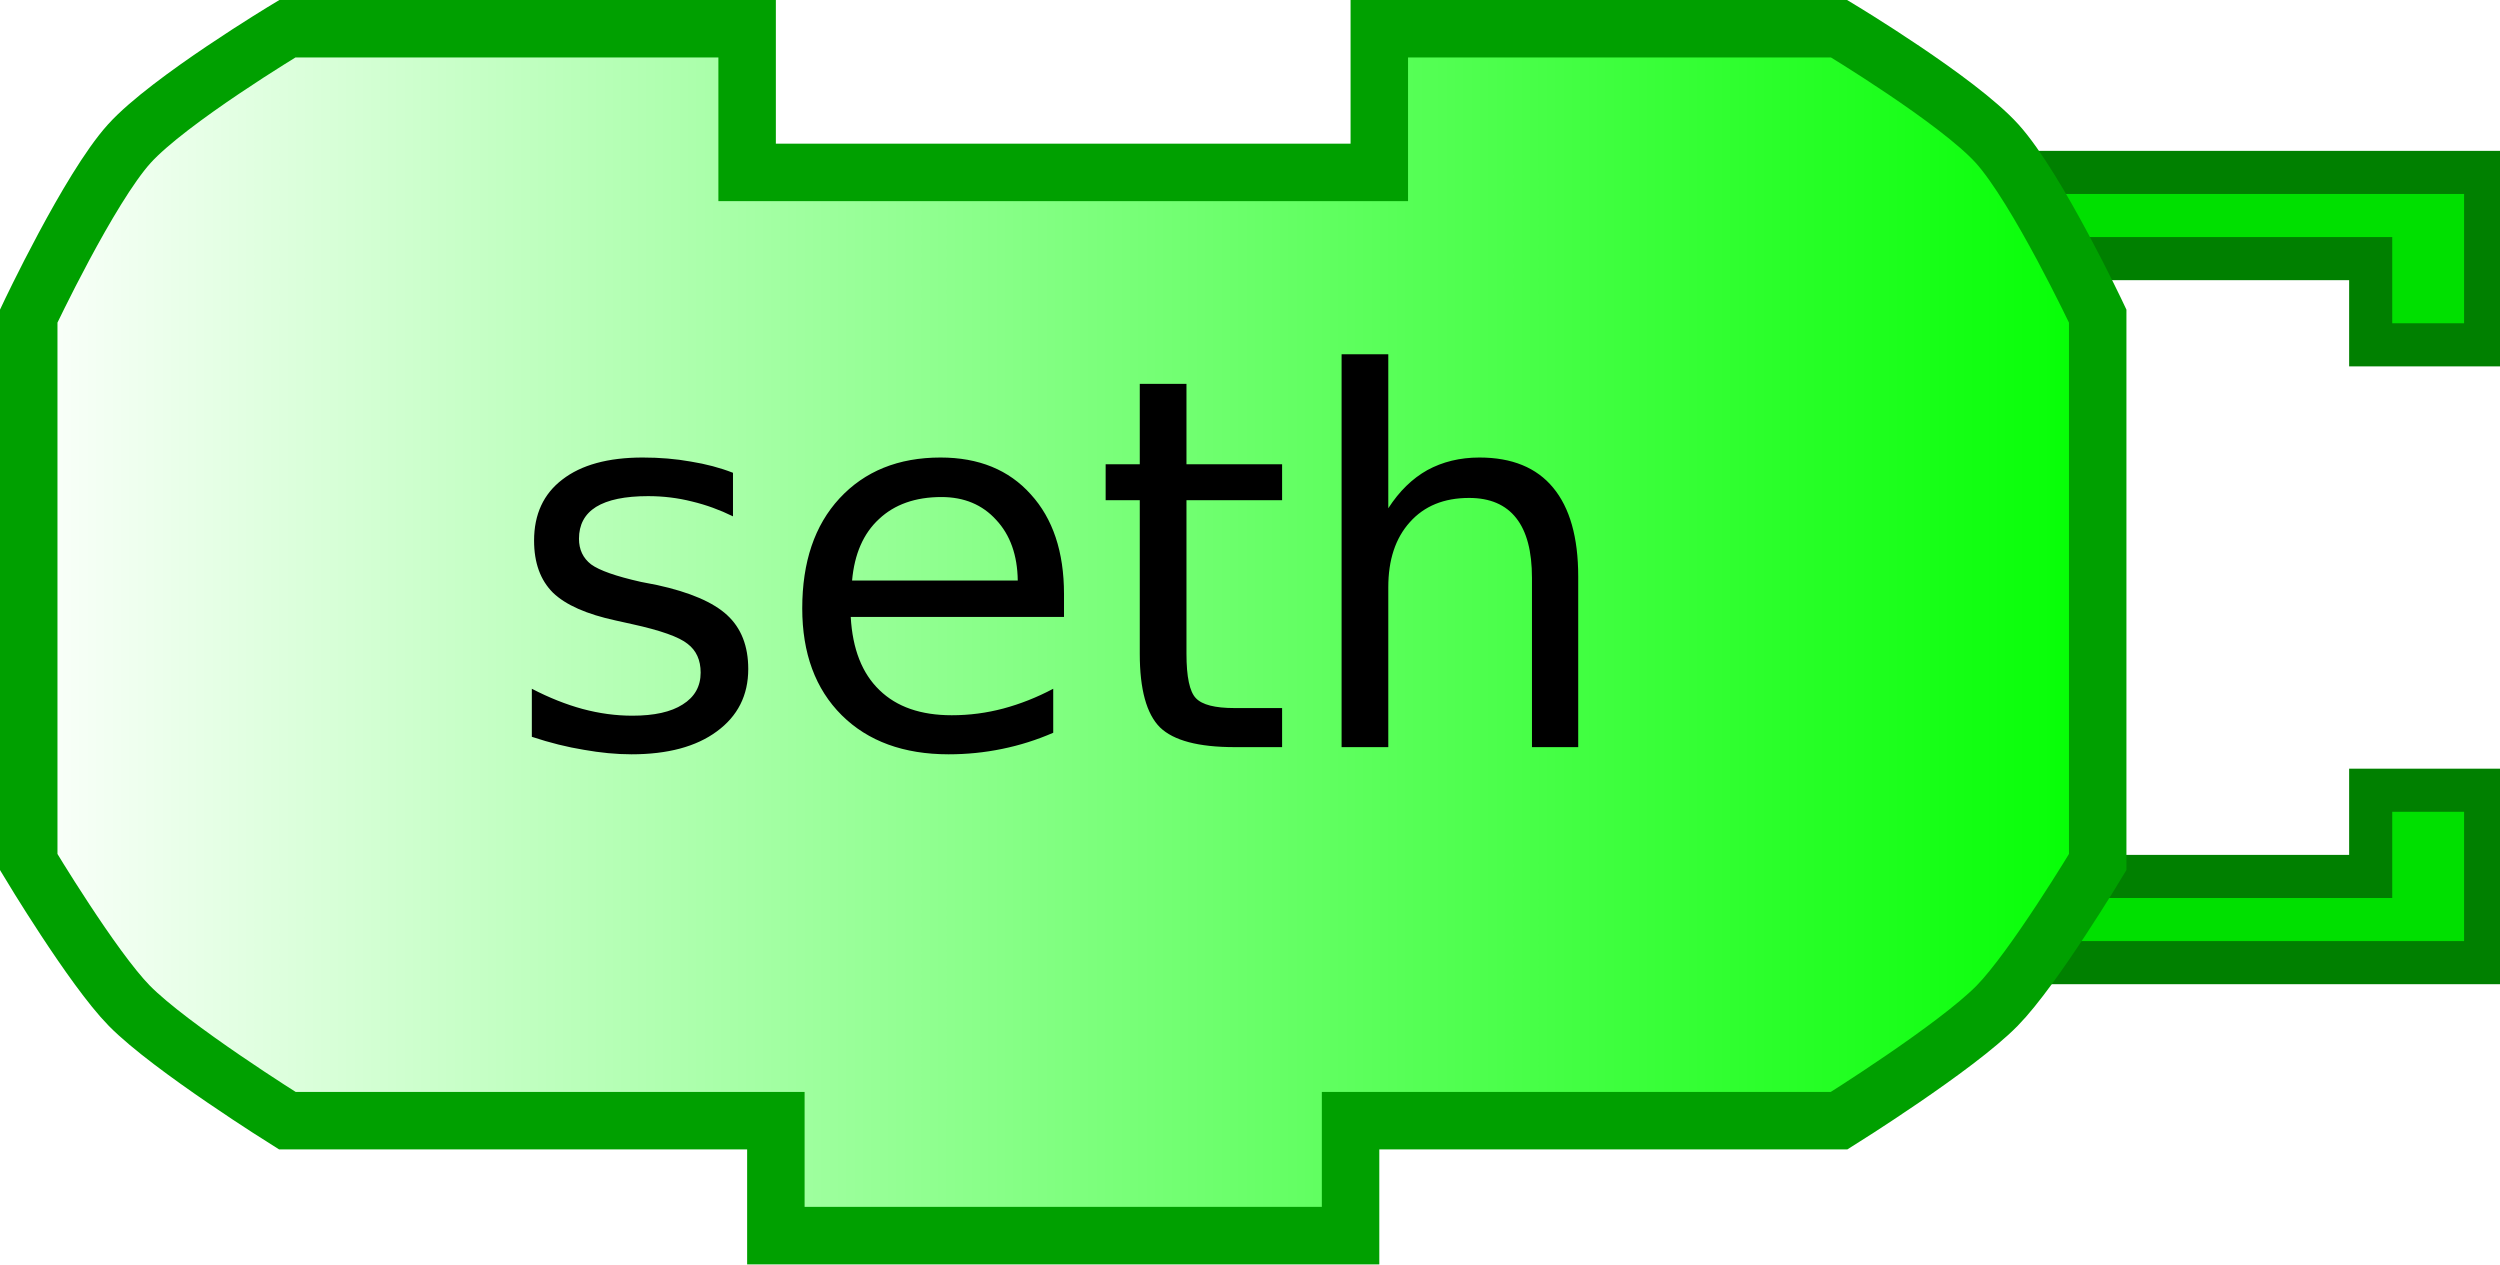
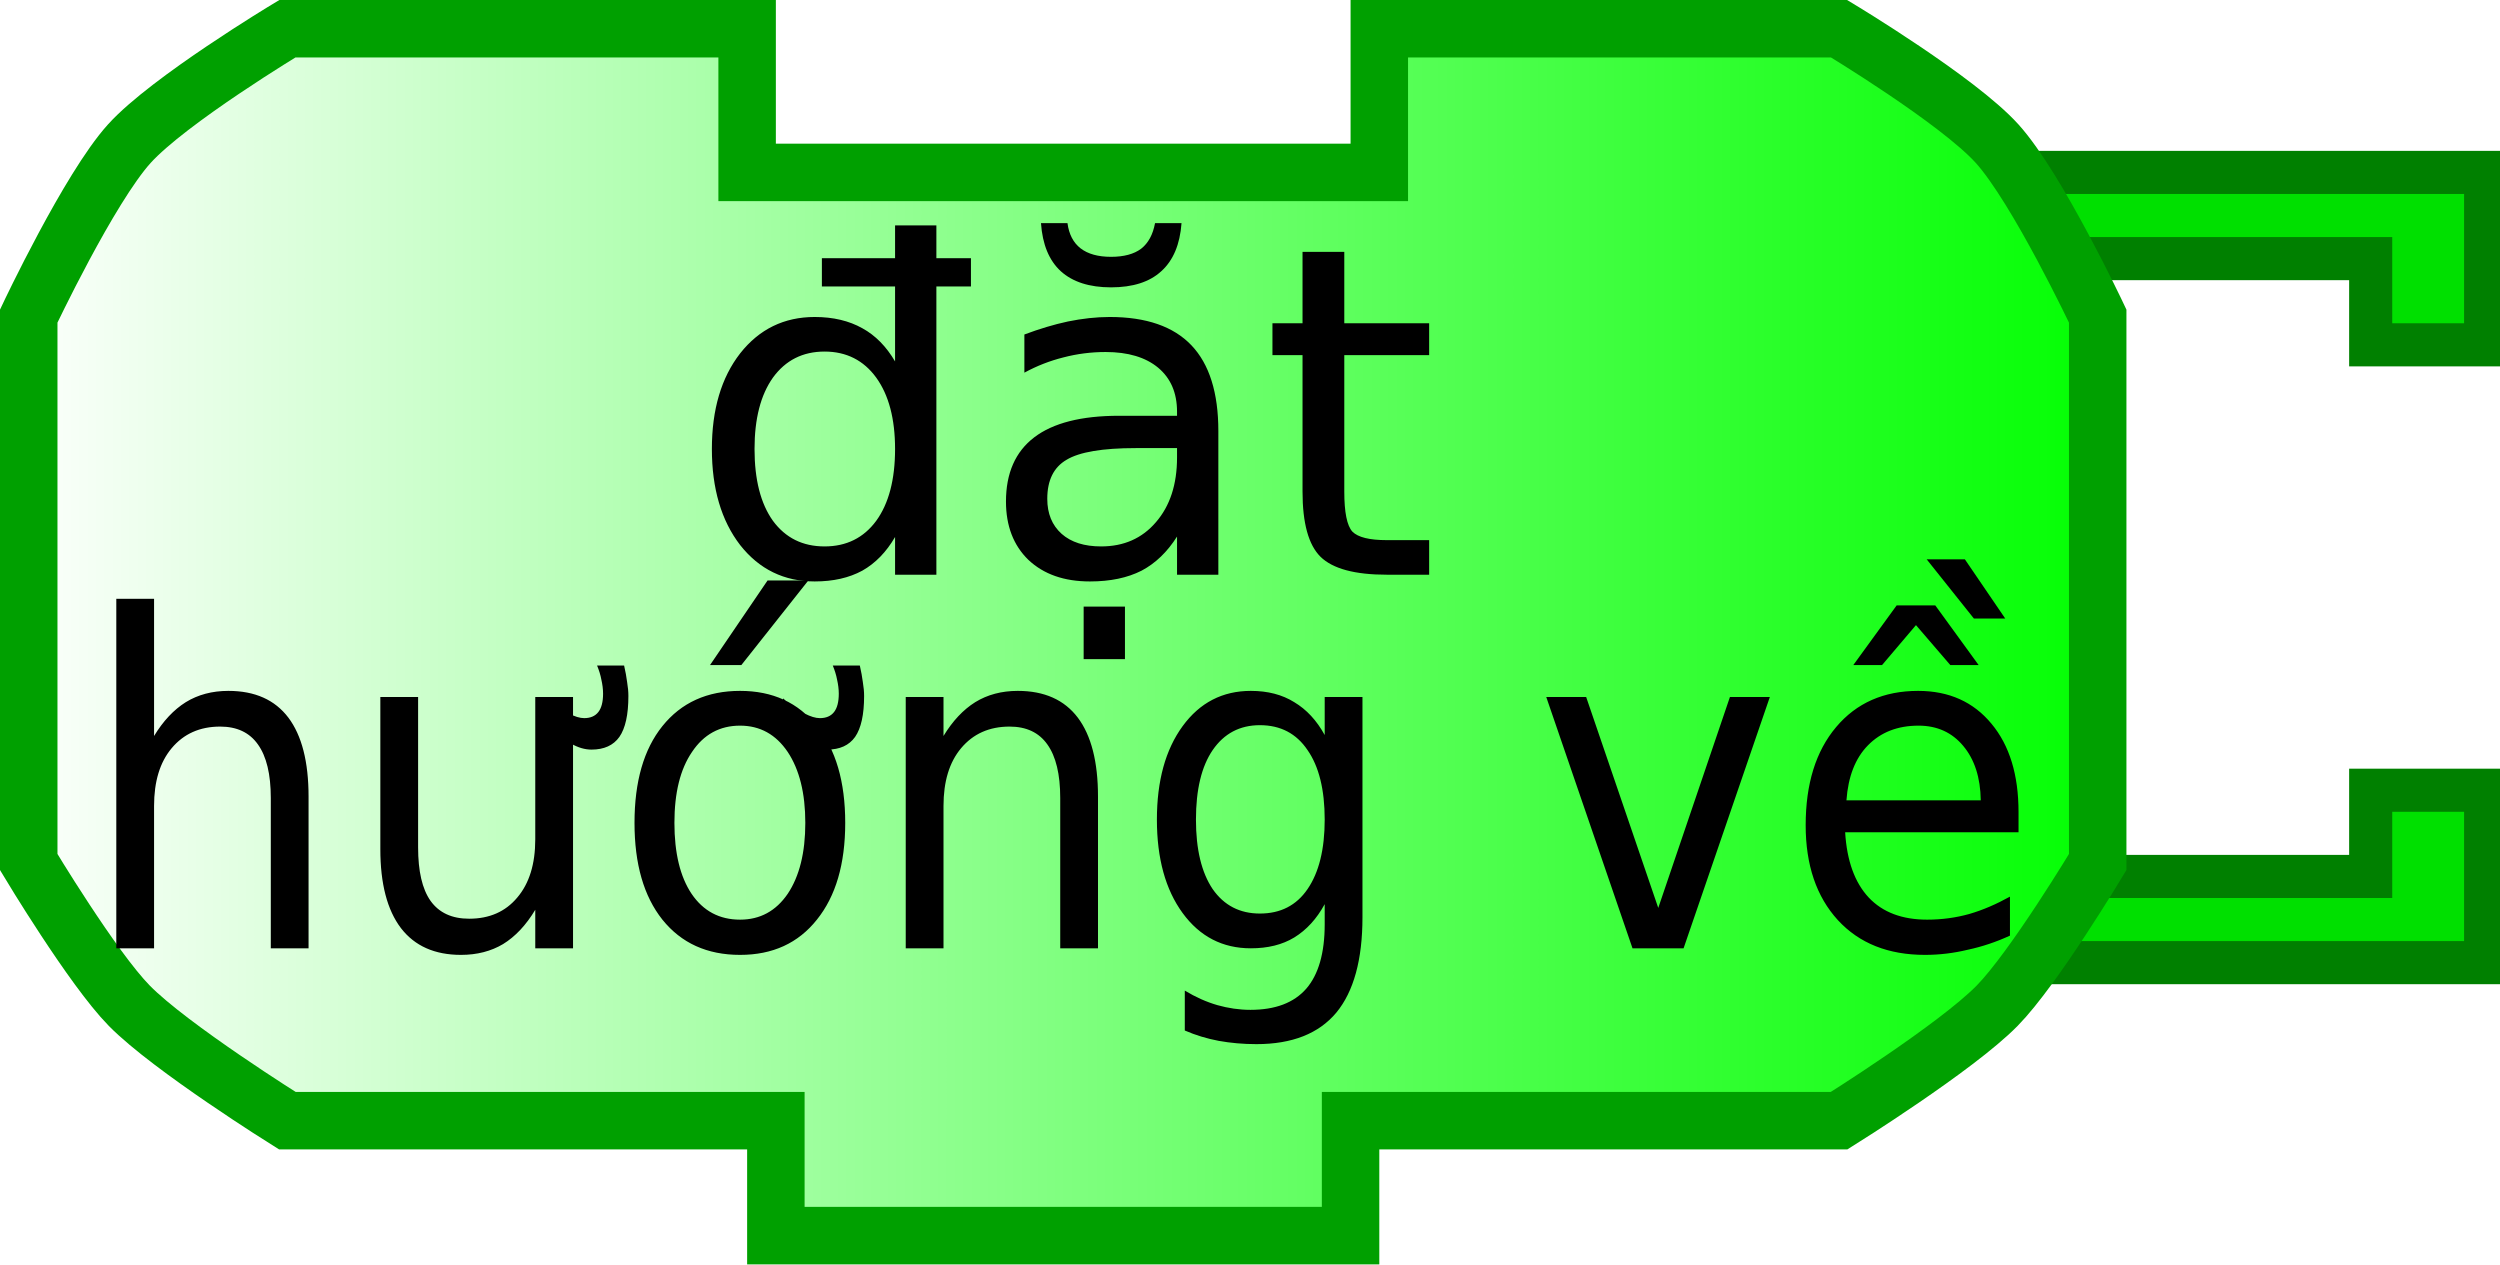
- <svg xmlns="http://www.w3.org/2000/svg" xmlns:xlink="http://www.w3.org/1999/xlink" width="87" height="44">
-   <defs>
+ <svg xmlns="http://www.w3.org/2000/svg" xmlns:xlink="http://www.w3.org/1999/xlink" version="1.0" width="87" height="44" id="svg2">
+   <defs id="defs4">
    <linearGradient id="linearGradient3166">
-       <stop style="stop-color:#ffffff;stop-opacity:1;" offset="0" id="stop3168" />
-       <stop style="stop-color:#00ff00;stop-opacity:1;" offset="1" id="stop3170" />
+       <stop id="stop3168" style="stop-color:#ffffff;stop-opacity:1" offset="0" />
+       <stop id="stop3170" style="stop-color:#00ff00;stop-opacity:1" offset="1" />
    </linearGradient>
-     <linearGradient xlink:href="#linearGradient3166" id="linearGradient3172" x1="0" y1="22" x2="74" y2="22" gradientUnits="userSpaceOnUse" />
+     <linearGradient x1="0" y1="22" x2="74" y2="22" id="linearGradient3172" xlink:href="#linearGradient3166" gradientUnits="userSpaceOnUse" />
  </defs>
-   <path style="fill:#00e000;fill-opacity:1;stroke:#008000;stroke-width:1.5;stroke-opacity:1" d="M 70,6 L 86.5,6 L 86.5,12 L 82.5,12 L 82.5,9 L 72,9" />
-   <path style="fill:#00e000;fill-opacity:1;stroke:#008000;stroke-width:1.5;stroke-opacity:1" d="M 70,33.5 L 86.5,33.5 L 86.5,27.5 L 82.5,27.5 L 82.5,30.5 L 72,30.5" />
-   <path style="fill:url(#linearGradient3172);fill-opacity:1;stroke:#00a000;stroke-width:2;stroke-opacity:1" d="M 48,1 C 64,1 64,1 64,1 C 64,1 68.132,3.487 69.5,5 C 70.897,6.546 73,11 73,11 L 73,30 C 73,30 70.783,33.694 69.5,35 C 68.07,36.456 64,39 64,39 L 47,39 L 47,39 L 47,43 L 27,43 L 27,39 L 10,39 C 10,39 5.93,36.456 4.5,35 C 3.217,33.694 1,30 1,30 L 1,11 C 1,11 3.103,6.546 4.5,5 C 5.868,3.487 10,1 10,1 L 26,1 L 26,6 L 48,6 L 48,1 z" />
-   <text style="font-size:12px;text-anchor:middle;text-align:center;font-family:Bitstream Vera Sans">
-     <tspan x="37" y="26" style="font-size:18px;">seth</tspan>
+   <path d="M 70,6 L 86.5,6 L 86.5,12 L 82.5,12 L 82.5,9 L 72,9" id="path10" style="fill:#00e000;fill-opacity:1;stroke:#008000;stroke-width:1.5;stroke-opacity:1" />
+   <path d="M 70,33.5 L 86.5,33.5 L 86.5,27.5 L 82.5,27.5 L 82.5,30.5 L 72,30.5" id="path12" style="fill:#00e000;fill-opacity:1;stroke:#008000;stroke-width:1.5;stroke-opacity:1" />
+   <path d="M 48,1 C 64,1 64,1 64,1 C 64,1 68.132,3.487 69.5,5 C 70.897,6.546 73,11 73,11 L 73,30 C 73,30 70.783,33.694 69.5,35 C 68.07,36.456 64,39 64,39 L 47,39 L 47,39 L 47,43 L 27,43 L 27,39 L 10,39 C 10,39 5.93,36.456 4.5,35 C 3.217,33.694 1,30 1,30 L 1,11 C 1,11 3.103,6.546 4.5,5 C 5.868,3.487 10,1 10,1 L 26,1 L 26,6 L 48,6 L 48,1 z" id="path14" style="fill:url(#linearGradient3172);fill-opacity:1;stroke:#00a000;stroke-width:2;stroke-opacity:1" />
+   <text id="text16" style="font-size:12px;text-align:center;text-anchor:middle;font-family:Bitstream Vera Sans">
+     <tspan x="37" y="20" id="tspan18" style="font-size:16px">đặt</tspan>
+   </text>
+   <text x="3.208" transform="scale(0.9558168,1.046226)" id="text20" style="font-size:11.47px;text-align:center;text-anchor:middle;font-family:Bitstream Vera Sans">
+     <tspan x="38.574" y="31.542" id="tspan22" style="font-size:15.293px">hướng về</tspan>
  </text>
</svg>
